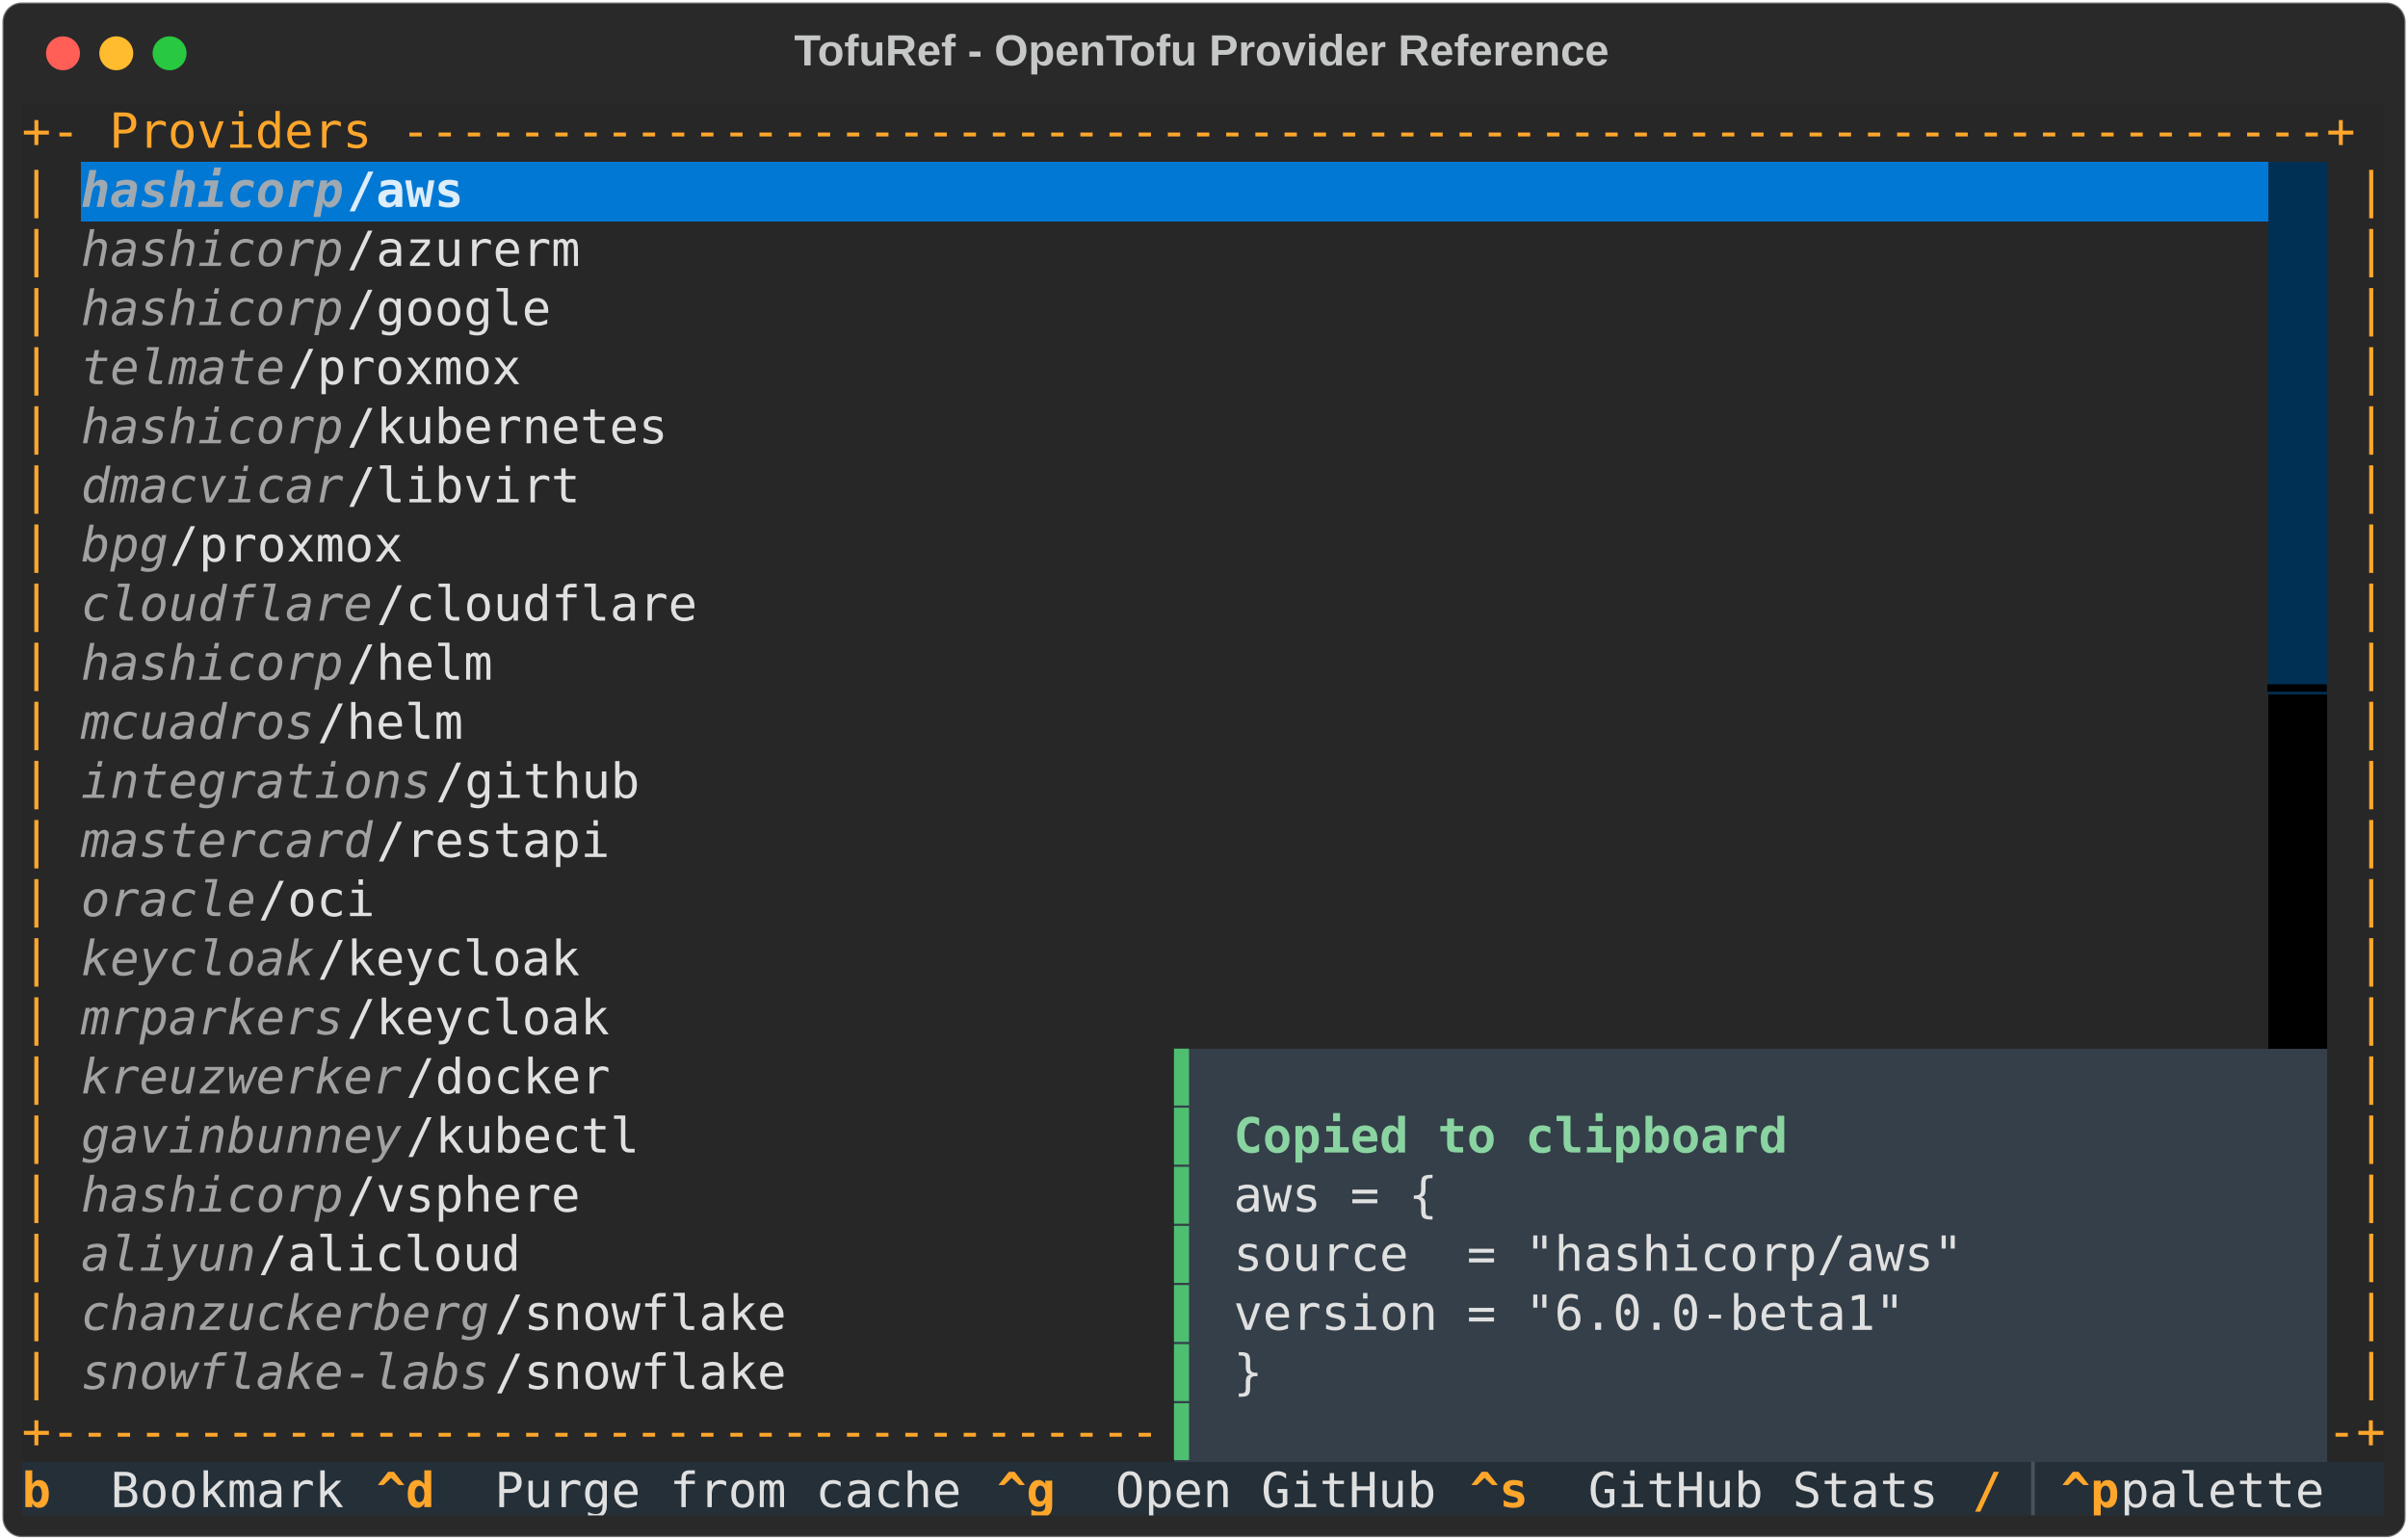
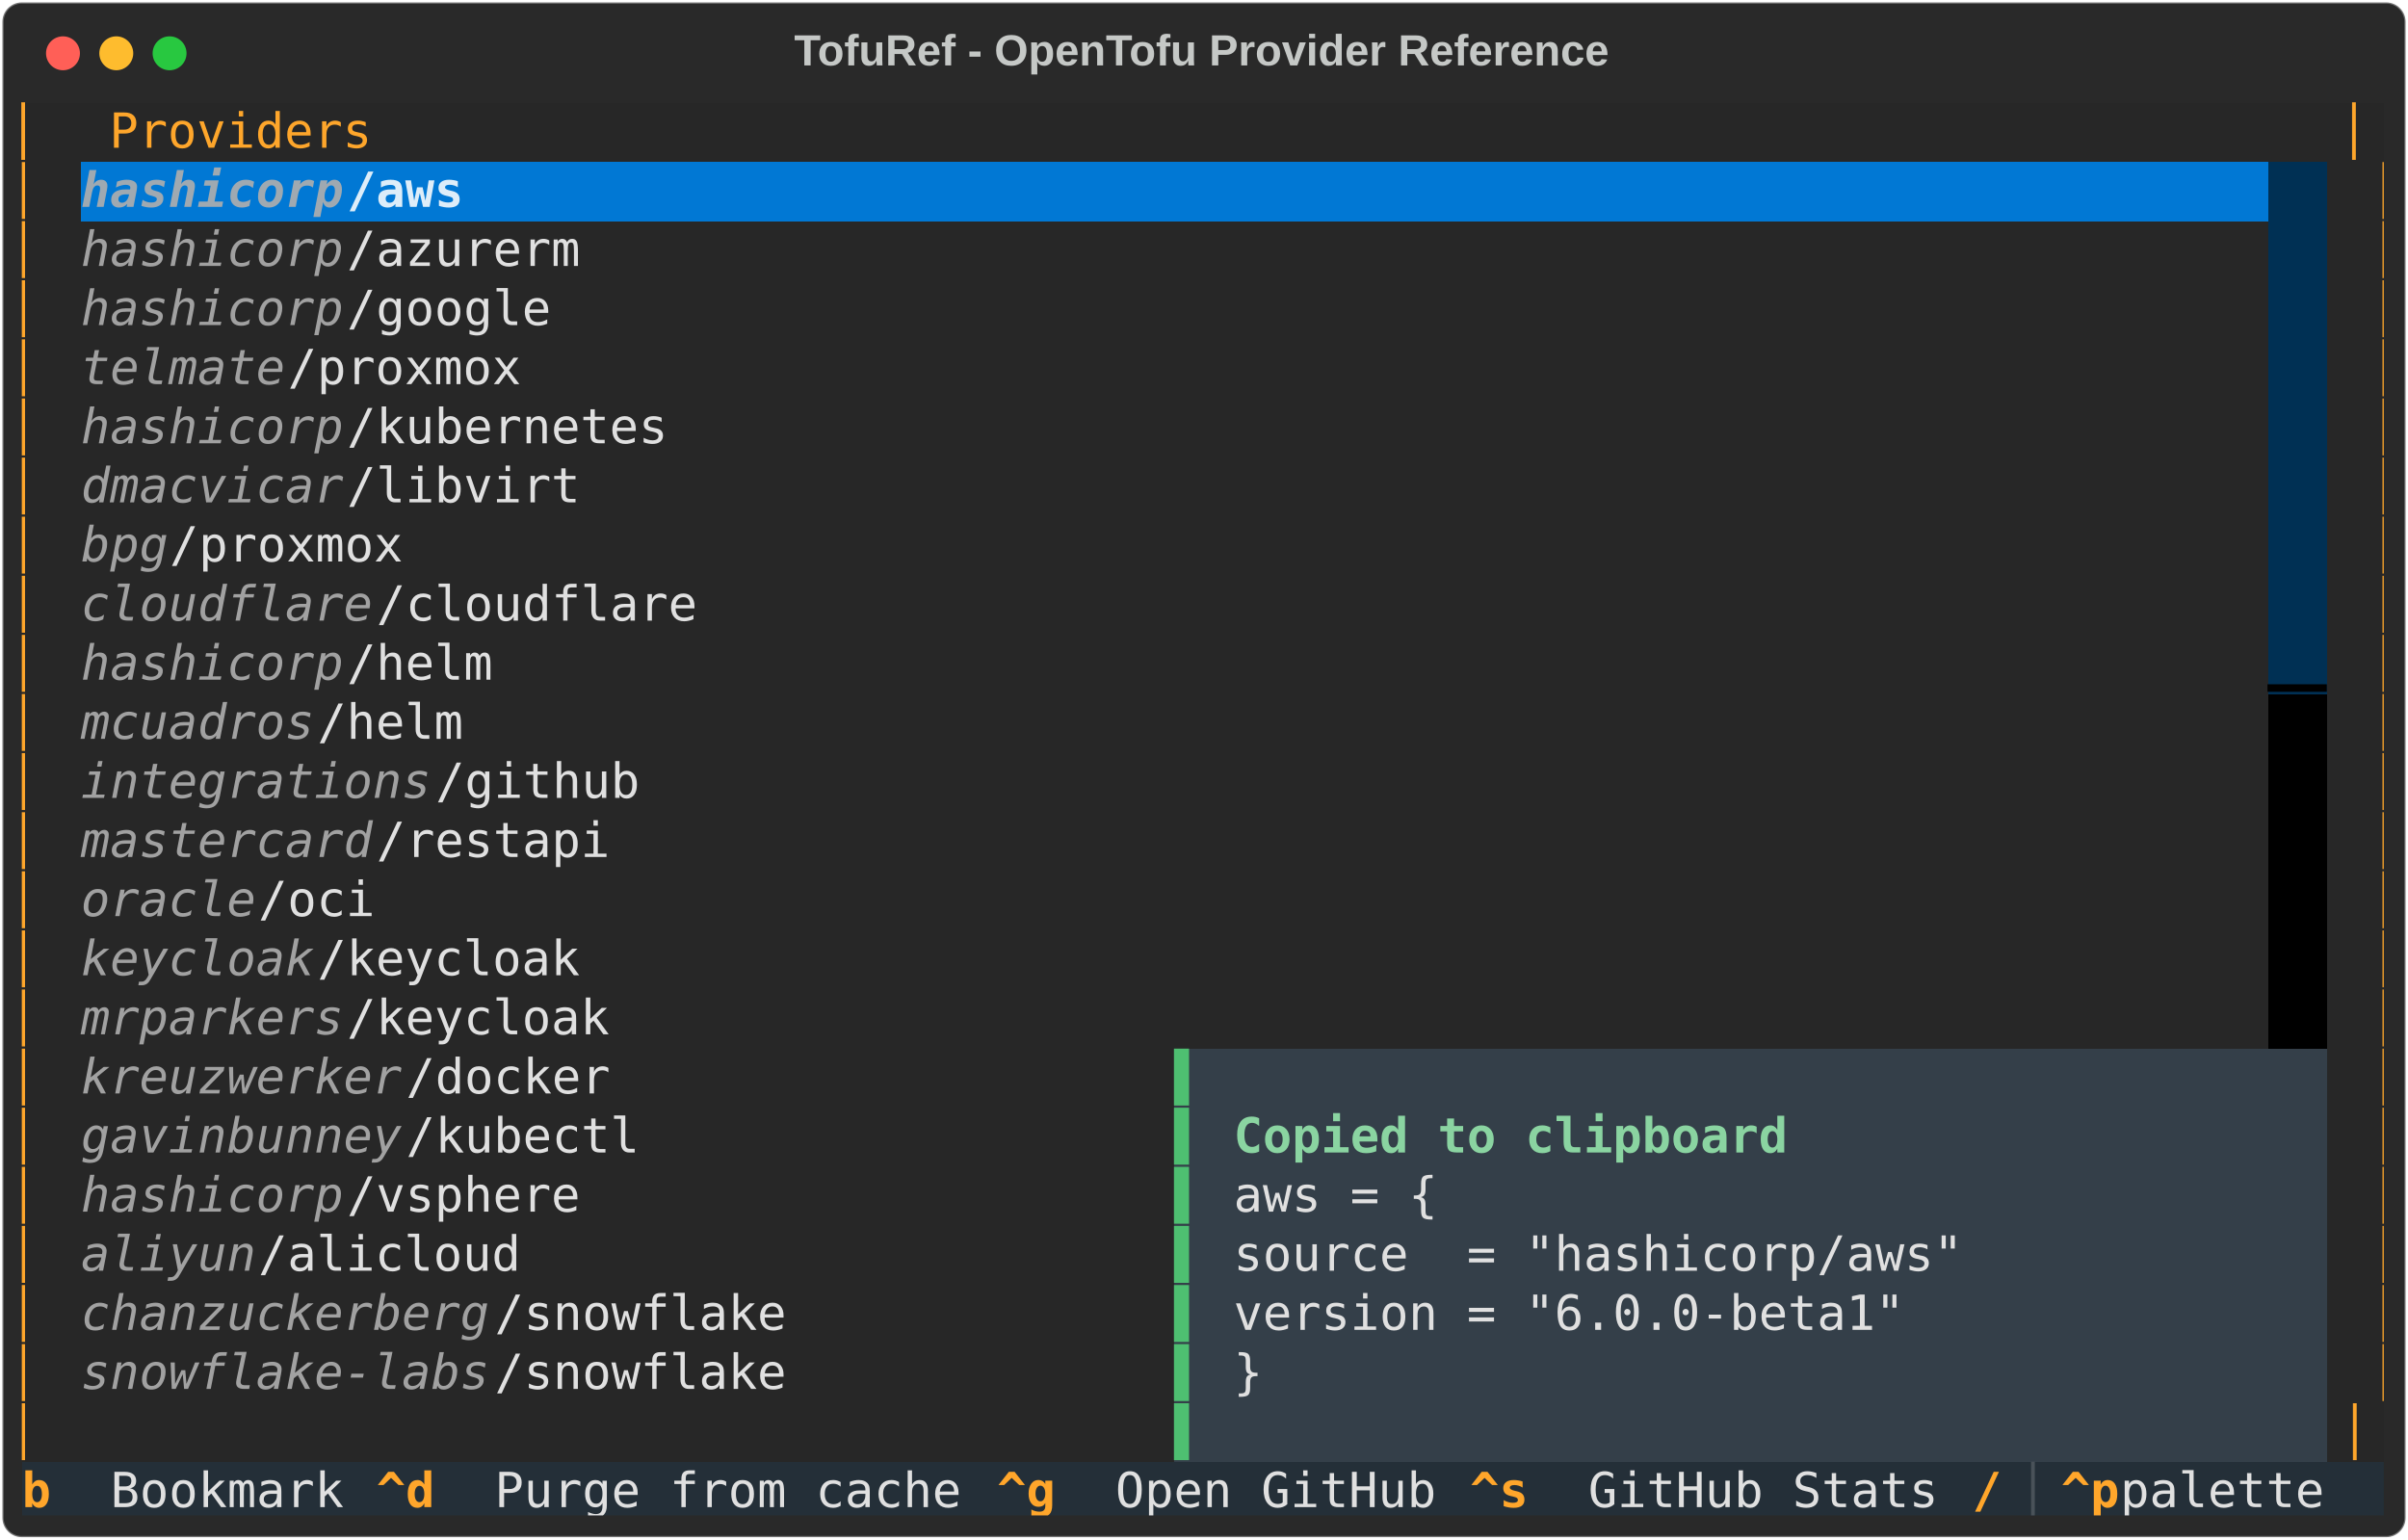
<svg xmlns="http://www.w3.org/2000/svg" class="rich-terminal" viewBox="0 0 994 635.6">
  <style>

    @font-face {
        font-family: "Fira Code";
        src: local("FiraCode-Regular"),
                url("https://cdnjs.cloudflare.com/ajax/libs/firacode/6.2.0/woff2/FiraCode-Regular.woff2") format("woff2"),
                url("https://cdnjs.cloudflare.com/ajax/libs/firacode/6.2.0/woff/FiraCode-Regular.woff") format("woff");
        font-style: normal;
        font-weight: 400;
    }
    @font-face {
        font-family: "Fira Code";
        src: local("FiraCode-Bold"),
                url("https://cdnjs.cloudflare.com/ajax/libs/firacode/6.2.0/woff2/FiraCode-Bold.woff2") format("woff2"),
                url("https://cdnjs.cloudflare.com/ajax/libs/firacode/6.2.0/woff/FiraCode-Bold.woff") format("woff");
        font-style: bold;
        font-weight: 700;
    }

    .terminal-matrix {
        font-family: Fira Code, monospace;
        font-size: 20px;
        line-height: 24.4px;
        font-variant-east-asian: full-width;
    }

    .terminal-title {
        font-size: 18px;
        font-weight: bold;
        font-family: arial;
    }

    .terminal-r1 { fill: #fea62b }
.terminal-r2 { fill: #c5c8c6 }
.terminal-r3 { fill: #9fa9b1;font-weight: bold;font-style: italic; }
.terminal-r4 { fill: #ddedf9;font-weight: bold }
.terminal-r5 { fill: #272727 }
.terminal-r6 { fill: #a1a1a1;font-style: italic; }
.terminal-r7 { fill: #e0e0e0 }
.terminal-r8 { fill: #000000 }
.terminal-r9 { fill: #4ebf71 }
.terminal-r10 { fill: #8ad4a1;font-weight: bold }
.terminal-r11 { fill: #ffa62b;font-weight: bold }
.terminal-r12 { fill: #495259 }
    </style>
  <defs>
    <clipPath id="terminal-clip-terminal">
      <rect x="0" y="0" width="975.0" height="584.6" />
    </clipPath>
    <clipPath id="terminal-line-0">
      <rect x="0" y="1.5" width="976" height="24.65" />
    </clipPath>
    <clipPath id="terminal-line-1">
      <rect x="0" y="25.9" width="976" height="24.65" />
    </clipPath>
    <clipPath id="terminal-line-2">
      <rect x="0" y="50.3" width="976" height="24.65" />
    </clipPath>
    <clipPath id="terminal-line-3">
      <rect x="0" y="74.7" width="976" height="24.65" />
    </clipPath>
    <clipPath id="terminal-line-4">
      <rect x="0" y="99.1" width="976" height="24.65" />
    </clipPath>
    <clipPath id="terminal-line-5">
      <rect x="0" y="123.5" width="976" height="24.65" />
    </clipPath>
    <clipPath id="terminal-line-6">
      <rect x="0" y="147.9" width="976" height="24.65" />
    </clipPath>
    <clipPath id="terminal-line-7">
      <rect x="0" y="172.3" width="976" height="24.65" />
    </clipPath>
    <clipPath id="terminal-line-8">
      <rect x="0" y="196.7" width="976" height="24.65" />
    </clipPath>
    <clipPath id="terminal-line-9">
      <rect x="0" y="221.1" width="976" height="24.65" />
    </clipPath>
    <clipPath id="terminal-line-10">
      <rect x="0" y="245.5" width="976" height="24.65" />
    </clipPath>
    <clipPath id="terminal-line-11">
      <rect x="0" y="269.9" width="976" height="24.65" />
    </clipPath>
    <clipPath id="terminal-line-12">
      <rect x="0" y="294.3" width="976" height="24.65" />
    </clipPath>
    <clipPath id="terminal-line-13">
      <rect x="0" y="318.7" width="976" height="24.65" />
    </clipPath>
    <clipPath id="terminal-line-14">
      <rect x="0" y="343.1" width="976" height="24.65" />
    </clipPath>
    <clipPath id="terminal-line-15">
      <rect x="0" y="367.5" width="976" height="24.65" />
    </clipPath>
    <clipPath id="terminal-line-16">
      <rect x="0" y="391.9" width="976" height="24.65" />
    </clipPath>
    <clipPath id="terminal-line-17">
      <rect x="0" y="416.3" width="976" height="24.65" />
    </clipPath>
    <clipPath id="terminal-line-18">
      <rect x="0" y="440.7" width="976" height="24.65" />
    </clipPath>
    <clipPath id="terminal-line-19">
      <rect x="0" y="465.1" width="976" height="24.65" />
    </clipPath>
    <clipPath id="terminal-line-20">
      <rect x="0" y="489.5" width="976" height="24.65" />
    </clipPath>
    <clipPath id="terminal-line-21">
      <rect x="0" y="513.9" width="976" height="24.65" />
    </clipPath>
    <clipPath id="terminal-line-22">
      <rect x="0" y="538.3" width="976" height="24.65" />
    </clipPath>
  </defs>
  <rect fill="#292929" stroke="rgba(255,255,255,0.35)" stroke-width="1" x="1" y="1" width="992" height="633.6" rx="8" />
  <text class="terminal-title" fill="#c5c8c6" text-anchor="middle" x="496" y="27">TofuRef - OpenTofu Provider Reference</text>
  <g transform="translate(26,22)">
    <circle cx="0" cy="0" r="7" fill="#ff5f57" />
    <circle cx="22" cy="0" r="7" fill="#febc2e" />
    <circle cx="44" cy="0" r="7" fill="#28c840" />
  </g>
  <g transform="translate(9, 41)" clip-path="url(#terminal-clip-terminal)">
    <rect fill="#272727" x="0" y="1.5" width="976" height="24.65" shape-rendering="crispEdges" />
    <rect fill="#272727" x="0" y="25.9" width="12.2" height="24.65" shape-rendering="crispEdges" />
    <rect fill="#272727" x="12.2" y="25.9" width="12.2" height="24.65" shape-rendering="crispEdges" />
    <rect fill="#0178d4" x="24.4" y="25.9" width="109.8" height="24.65" shape-rendering="crispEdges" />
    <rect fill="#0178d4" x="134.2" y="25.9" width="48.8" height="24.65" shape-rendering="crispEdges" />
    <rect fill="#0178d4" x="183" y="25.9" width="744.2" height="24.65" shape-rendering="crispEdges" />
    <rect fill="#003054" x="927.2" y="25.9" width="24.4" height="24.65" shape-rendering="crispEdges" />
    <rect fill="#272727" x="951.6" y="25.9" width="12.2" height="24.65" shape-rendering="crispEdges" />
    <rect fill="#272727" x="963.8" y="25.9" width="12.2" height="24.65" shape-rendering="crispEdges" />
    <rect fill="#272727" x="0" y="50.3" width="12.2" height="24.65" shape-rendering="crispEdges" />
    <rect fill="#272727" x="12.2" y="50.3" width="12.2" height="24.65" shape-rendering="crispEdges" />
    <rect fill="#272727" x="24.4" y="50.3" width="109.8" height="24.65" shape-rendering="crispEdges" />
    <rect fill="#272727" x="134.2" y="50.3" width="97.6" height="24.65" shape-rendering="crispEdges" />
    <rect fill="#272727" x="231.8" y="50.3" width="695.4" height="24.65" shape-rendering="crispEdges" />
    <rect fill="#003054" x="927.2" y="50.3" width="24.4" height="24.65" shape-rendering="crispEdges" />
    <rect fill="#272727" x="951.6" y="50.3" width="12.2" height="24.65" shape-rendering="crispEdges" />
    <rect fill="#272727" x="963.8" y="50.3" width="12.2" height="24.65" shape-rendering="crispEdges" />
    <rect fill="#272727" x="0" y="74.7" width="12.2" height="24.65" shape-rendering="crispEdges" />
    <rect fill="#272727" x="12.2" y="74.7" width="12.2" height="24.65" shape-rendering="crispEdges" />
    <rect fill="#272727" x="24.4" y="74.7" width="109.8" height="24.65" shape-rendering="crispEdges" />
    <rect fill="#272727" x="134.2" y="74.7" width="85.4" height="24.65" shape-rendering="crispEdges" />
    <rect fill="#272727" x="219.6" y="74.7" width="707.6" height="24.65" shape-rendering="crispEdges" />
    <rect fill="#003054" x="927.2" y="74.7" width="24.4" height="24.65" shape-rendering="crispEdges" />
    <rect fill="#272727" x="951.6" y="74.7" width="12.2" height="24.65" shape-rendering="crispEdges" />
    <rect fill="#272727" x="963.8" y="74.7" width="12.2" height="24.65" shape-rendering="crispEdges" />
    <rect fill="#272727" x="0" y="99.1" width="12.2" height="24.65" shape-rendering="crispEdges" />
    <rect fill="#272727" x="12.2" y="99.1" width="12.2" height="24.65" shape-rendering="crispEdges" />
    <rect fill="#272727" x="24.4" y="99.1" width="85.4" height="24.65" shape-rendering="crispEdges" />
    <rect fill="#272727" x="109.8" y="99.1" width="97.6" height="24.65" shape-rendering="crispEdges" />
    <rect fill="#272727" x="207.4" y="99.1" width="719.8" height="24.65" shape-rendering="crispEdges" />
    <rect fill="#003054" x="927.2" y="99.1" width="24.4" height="24.65" shape-rendering="crispEdges" />
    <rect fill="#272727" x="951.6" y="99.1" width="12.2" height="24.65" shape-rendering="crispEdges" />
    <rect fill="#272727" x="963.8" y="99.1" width="12.2" height="24.65" shape-rendering="crispEdges" />
    <rect fill="#272727" x="0" y="123.5" width="12.2" height="24.65" shape-rendering="crispEdges" />
    <rect fill="#272727" x="12.2" y="123.5" width="12.2" height="24.65" shape-rendering="crispEdges" />
    <rect fill="#272727" x="24.4" y="123.5" width="109.8" height="24.65" shape-rendering="crispEdges" />
    <rect fill="#272727" x="134.2" y="123.5" width="134.2" height="24.65" shape-rendering="crispEdges" />
    <rect fill="#272727" x="268.4" y="123.5" width="658.8" height="24.65" shape-rendering="crispEdges" />
    <rect fill="#003054" x="927.2" y="123.5" width="24.4" height="24.65" shape-rendering="crispEdges" />
    <rect fill="#272727" x="951.6" y="123.5" width="12.2" height="24.65" shape-rendering="crispEdges" />
    <rect fill="#272727" x="963.8" y="123.5" width="12.2" height="24.65" shape-rendering="crispEdges" />
    <rect fill="#272727" x="0" y="147.9" width="12.2" height="24.65" shape-rendering="crispEdges" />
    <rect fill="#272727" x="12.2" y="147.9" width="12.2" height="24.65" shape-rendering="crispEdges" />
    <rect fill="#272727" x="24.4" y="147.9" width="109.8" height="24.65" shape-rendering="crispEdges" />
    <rect fill="#272727" x="134.2" y="147.9" width="97.6" height="24.65" shape-rendering="crispEdges" />
    <rect fill="#272727" x="231.8" y="147.9" width="695.4" height="24.65" shape-rendering="crispEdges" />
    <rect fill="#003054" x="927.2" y="147.9" width="24.4" height="24.65" shape-rendering="crispEdges" />
    <rect fill="#272727" x="951.6" y="147.9" width="12.2" height="24.65" shape-rendering="crispEdges" />
    <rect fill="#272727" x="963.8" y="147.9" width="12.2" height="24.65" shape-rendering="crispEdges" />
    <rect fill="#272727" x="0" y="172.3" width="12.2" height="24.65" shape-rendering="crispEdges" />
    <rect fill="#272727" x="12.2" y="172.3" width="12.2" height="24.65" shape-rendering="crispEdges" />
    <rect fill="#272727" x="24.4" y="172.3" width="36.6" height="24.65" shape-rendering="crispEdges" />
    <rect fill="#272727" x="61" y="172.3" width="97.6" height="24.65" shape-rendering="crispEdges" />
    <rect fill="#272727" x="158.6" y="172.3" width="768.6" height="24.65" shape-rendering="crispEdges" />
    <rect fill="#003054" x="927.2" y="172.3" width="24.4" height="24.65" shape-rendering="crispEdges" />
    <rect fill="#272727" x="951.6" y="172.3" width="12.2" height="24.65" shape-rendering="crispEdges" />
    <rect fill="#272727" x="963.8" y="172.3" width="12.2" height="24.65" shape-rendering="crispEdges" />
    <rect fill="#272727" x="0" y="196.7" width="12.2" height="24.65" shape-rendering="crispEdges" />
    <rect fill="#272727" x="12.2" y="196.7" width="12.2" height="24.65" shape-rendering="crispEdges" />
    <rect fill="#272727" x="24.4" y="196.7" width="122" height="24.65" shape-rendering="crispEdges" />
    <rect fill="#272727" x="146.4" y="196.7" width="134.2" height="24.65" shape-rendering="crispEdges" />
    <rect fill="#272727" x="280.6" y="196.7" width="646.6" height="24.65" shape-rendering="crispEdges" />
    <rect fill="#003054" x="927.2" y="196.7" width="24.4" height="24.65" shape-rendering="crispEdges" />
    <rect fill="#272727" x="951.6" y="196.7" width="12.2" height="24.65" shape-rendering="crispEdges" />
    <rect fill="#272727" x="963.8" y="196.7" width="12.2" height="24.65" shape-rendering="crispEdges" />
    <rect fill="#272727" x="0" y="221.1" width="12.2" height="24.65" shape-rendering="crispEdges" />
    <rect fill="#272727" x="12.2" y="221.1" width="12.2" height="24.65" shape-rendering="crispEdges" />
    <rect fill="#272727" x="24.4" y="221.1" width="109.8" height="24.65" shape-rendering="crispEdges" />
    <rect fill="#272727" x="134.2" y="221.1" width="61" height="24.65" shape-rendering="crispEdges" />
    <rect fill="#272727" x="195.2" y="221.1" width="732" height="24.65" shape-rendering="crispEdges" />
    <rect fill="#003054" x="927.2" y="221.1" width="24.4" height="24.65" shape-rendering="crispEdges" />
    <rect fill="#272727" x="951.6" y="221.1" width="12.2" height="24.65" shape-rendering="crispEdges" />
    <rect fill="#272727" x="963.8" y="221.1" width="12.2" height="24.65" shape-rendering="crispEdges" />
    <rect fill="#272727" x="0" y="245.5" width="12.2" height="24.65" shape-rendering="crispEdges" />
    <rect fill="#272727" x="12.2" y="245.5" width="12.2" height="24.65" shape-rendering="crispEdges" />
    <rect fill="#272727" x="24.4" y="245.5" width="97.6" height="24.65" shape-rendering="crispEdges" />
    <rect fill="#272727" x="122" y="245.5" width="61" height="24.65" shape-rendering="crispEdges" />
    <rect fill="#272727" x="183" y="245.5" width="744.2" height="24.65" shape-rendering="crispEdges" />
    <rect fill="#000000" x="927.2" y="245.5" width="24.4" height="24.65" shape-rendering="crispEdges" />
    <rect fill="#272727" x="951.6" y="245.5" width="12.2" height="24.65" shape-rendering="crispEdges" />
    <rect fill="#272727" x="963.8" y="245.5" width="12.2" height="24.65" shape-rendering="crispEdges" />
    <rect fill="#272727" x="0" y="269.9" width="12.2" height="24.65" shape-rendering="crispEdges" />
    <rect fill="#272727" x="12.2" y="269.9" width="12.2" height="24.65" shape-rendering="crispEdges" />
    <rect fill="#272727" x="24.4" y="269.9" width="146.4" height="24.65" shape-rendering="crispEdges" />
    <rect fill="#272727" x="170.8" y="269.9" width="85.4" height="24.65" shape-rendering="crispEdges" />
    <rect fill="#272727" x="256.2" y="269.9" width="671" height="24.65" shape-rendering="crispEdges" />
    <rect fill="#000000" x="927.2" y="269.9" width="24.4" height="24.65" shape-rendering="crispEdges" />
    <rect fill="#272727" x="951.6" y="269.9" width="12.2" height="24.65" shape-rendering="crispEdges" />
    <rect fill="#272727" x="963.8" y="269.9" width="12.2" height="24.65" shape-rendering="crispEdges" />
    <rect fill="#272727" x="0" y="294.3" width="12.2" height="24.65" shape-rendering="crispEdges" />
    <rect fill="#272727" x="12.2" y="294.3" width="12.2" height="24.65" shape-rendering="crispEdges" />
    <rect fill="#272727" x="24.4" y="294.3" width="122" height="24.65" shape-rendering="crispEdges" />
    <rect fill="#272727" x="146.4" y="294.3" width="97.6" height="24.65" shape-rendering="crispEdges" />
    <rect fill="#272727" x="244" y="294.3" width="683.2" height="24.65" shape-rendering="crispEdges" />
    <rect fill="#000000" x="927.2" y="294.3" width="24.4" height="24.65" shape-rendering="crispEdges" />
    <rect fill="#272727" x="951.6" y="294.3" width="12.2" height="24.65" shape-rendering="crispEdges" />
    <rect fill="#272727" x="963.8" y="294.3" width="12.2" height="24.65" shape-rendering="crispEdges" />
    <rect fill="#272727" x="0" y="318.7" width="12.2" height="24.65" shape-rendering="crispEdges" />
    <rect fill="#272727" x="12.2" y="318.7" width="12.2" height="24.65" shape-rendering="crispEdges" />
    <rect fill="#272727" x="24.4" y="318.7" width="73.2" height="24.65" shape-rendering="crispEdges" />
    <rect fill="#272727" x="97.6" y="318.7" width="48.8" height="24.65" shape-rendering="crispEdges" />
    <rect fill="#272727" x="146.4" y="318.7" width="780.8" height="24.65" shape-rendering="crispEdges" />
    <rect fill="#000000" x="927.2" y="318.7" width="24.4" height="24.65" shape-rendering="crispEdges" />
    <rect fill="#272727" x="951.6" y="318.7" width="12.2" height="24.65" shape-rendering="crispEdges" />
    <rect fill="#272727" x="963.8" y="318.7" width="12.2" height="24.65" shape-rendering="crispEdges" />
    <rect fill="#272727" x="0" y="343.1" width="12.2" height="24.65" shape-rendering="crispEdges" />
    <rect fill="#272727" x="12.2" y="343.1" width="12.2" height="24.65" shape-rendering="crispEdges" />
    <rect fill="#272727" x="24.4" y="343.1" width="97.6" height="24.65" shape-rendering="crispEdges" />
    <rect fill="#272727" x="122" y="343.1" width="109.8" height="24.65" shape-rendering="crispEdges" />
    <rect fill="#272727" x="231.8" y="343.1" width="695.4" height="24.65" shape-rendering="crispEdges" />
    <rect fill="#000000" x="927.2" y="343.1" width="24.4" height="24.65" shape-rendering="crispEdges" />
    <rect fill="#272727" x="951.6" y="343.1" width="12.2" height="24.65" shape-rendering="crispEdges" />
    <rect fill="#272727" x="963.8" y="343.1" width="12.2" height="24.65" shape-rendering="crispEdges" />
    <rect fill="#272727" x="0" y="367.5" width="12.2" height="24.65" shape-rendering="crispEdges" />
    <rect fill="#272727" x="12.2" y="367.5" width="12.2" height="24.65" shape-rendering="crispEdges" />
    <rect fill="#272727" x="24.4" y="367.5" width="109.8" height="24.65" shape-rendering="crispEdges" />
    <rect fill="#272727" x="134.2" y="367.5" width="109.8" height="24.65" shape-rendering="crispEdges" />
    <rect fill="#272727" x="244" y="367.5" width="683.2" height="24.65" shape-rendering="crispEdges" />
    <rect fill="#000000" x="927.2" y="367.5" width="24.4" height="24.65" shape-rendering="crispEdges" />
    <rect fill="#272727" x="951.6" y="367.5" width="12.2" height="24.65" shape-rendering="crispEdges" />
    <rect fill="#272727" x="963.8" y="367.5" width="12.2" height="24.65" shape-rendering="crispEdges" />
    <rect fill="#272727" x="0" y="391.9" width="12.2" height="24.65" shape-rendering="crispEdges" />
    <rect fill="#272727" x="12.2" y="391.9" width="12.2" height="24.65" shape-rendering="crispEdges" />
    <rect fill="#272727" x="24.4" y="391.9" width="134.2" height="24.65" shape-rendering="crispEdges" />
    <rect fill="#272727" x="158.6" y="391.9" width="85.4" height="24.65" shape-rendering="crispEdges" />
    <rect fill="#272727" x="244" y="391.9" width="231.8" height="24.65" shape-rendering="crispEdges" />
    <rect fill="#343f49" x="475.8" y="391.9" width="12.2" height="24.65" shape-rendering="crispEdges" />
    <rect fill="#343f49" x="488" y="391.9" width="463.6" height="24.65" shape-rendering="crispEdges" />
    <rect fill="#272727" x="951.6" y="391.9" width="12.2" height="24.65" shape-rendering="crispEdges" />
    <rect fill="#272727" x="963.8" y="391.9" width="12.2" height="24.65" shape-rendering="crispEdges" />
    <rect fill="#272727" x="0" y="416.3" width="12.2" height="24.65" shape-rendering="crispEdges" />
    <rect fill="#272727" x="12.2" y="416.3" width="12.2" height="24.65" shape-rendering="crispEdges" />
    <rect fill="#272727" x="24.4" y="416.3" width="134.2" height="24.65" shape-rendering="crispEdges" />
    <rect fill="#272727" x="158.6" y="416.3" width="97.6" height="24.65" shape-rendering="crispEdges" />
    <rect fill="#272727" x="256.2" y="416.3" width="219.6" height="24.65" shape-rendering="crispEdges" />
    <rect fill="#343f49" x="475.8" y="416.3" width="12.2" height="24.65" shape-rendering="crispEdges" />
    <rect fill="#343f49" x="488" y="416.3" width="12.2" height="24.65" shape-rendering="crispEdges" />
    <rect fill="#343f49" x="500.2" y="416.3" width="231.8" height="24.65" shape-rendering="crispEdges" />
    <rect fill="#343f49" x="732" y="416.3" width="219.6" height="24.65" shape-rendering="crispEdges" />
    <rect fill="#272727" x="951.6" y="416.3" width="12.2" height="24.65" shape-rendering="crispEdges" />
    <rect fill="#272727" x="963.8" y="416.3" width="12.2" height="24.65" shape-rendering="crispEdges" />
    <rect fill="#272727" x="0" y="440.7" width="12.2" height="24.65" shape-rendering="crispEdges" />
    <rect fill="#272727" x="12.2" y="440.7" width="12.2" height="24.65" shape-rendering="crispEdges" />
    <rect fill="#272727" x="24.4" y="440.7" width="109.8" height="24.65" shape-rendering="crispEdges" />
    <rect fill="#272727" x="134.2" y="440.7" width="97.6" height="24.65" shape-rendering="crispEdges" />
    <rect fill="#272727" x="231.8" y="440.7" width="244" height="24.65" shape-rendering="crispEdges" />
    <rect fill="#343f49" x="475.8" y="440.7" width="12.2" height="24.65" shape-rendering="crispEdges" />
    <rect fill="#343f49" x="488" y="440.7" width="12.2" height="24.65" shape-rendering="crispEdges" />
    <rect fill="#343f49" x="500.2" y="440.7" width="134.2" height="24.65" shape-rendering="crispEdges" />
    <rect fill="#343f49" x="634.4" y="440.7" width="317.2" height="24.65" shape-rendering="crispEdges" />
    <rect fill="#272727" x="951.6" y="440.7" width="12.2" height="24.65" shape-rendering="crispEdges" />
    <rect fill="#272727" x="963.8" y="440.7" width="12.2" height="24.65" shape-rendering="crispEdges" />
    <rect fill="#272727" x="0" y="465.1" width="12.2" height="24.65" shape-rendering="crispEdges" />
    <rect fill="#272727" x="12.2" y="465.1" width="12.2" height="24.65" shape-rendering="crispEdges" />
    <rect fill="#272727" x="24.4" y="465.1" width="73.2" height="24.65" shape-rendering="crispEdges" />
    <rect fill="#272727" x="97.6" y="465.1" width="109.8" height="24.65" shape-rendering="crispEdges" />
    <rect fill="#272727" x="207.4" y="465.1" width="268.4" height="24.65" shape-rendering="crispEdges" />
    <rect fill="#343f49" x="475.8" y="465.1" width="12.2" height="24.65" shape-rendering="crispEdges" />
    <rect fill="#343f49" x="488" y="465.1" width="12.2" height="24.65" shape-rendering="crispEdges" />
    <rect fill="#343f49" x="500.2" y="465.1" width="378.2" height="24.65" shape-rendering="crispEdges" />
    <rect fill="#343f49" x="878.4" y="465.1" width="73.2" height="24.65" shape-rendering="crispEdges" />
    <rect fill="#272727" x="951.6" y="465.1" width="12.2" height="24.65" shape-rendering="crispEdges" />
    <rect fill="#272727" x="963.8" y="465.1" width="12.2" height="24.65" shape-rendering="crispEdges" />
    <rect fill="#272727" x="0" y="489.5" width="12.2" height="24.65" shape-rendering="crispEdges" />
    <rect fill="#272727" x="12.2" y="489.5" width="12.2" height="24.65" shape-rendering="crispEdges" />
    <rect fill="#272727" x="24.4" y="489.5" width="170.8" height="24.65" shape-rendering="crispEdges" />
    <rect fill="#272727" x="195.2" y="489.5" width="122" height="24.65" shape-rendering="crispEdges" />
    <rect fill="#272727" x="317.2" y="489.5" width="158.6" height="24.65" shape-rendering="crispEdges" />
    <rect fill="#343f49" x="475.8" y="489.5" width="12.2" height="24.65" shape-rendering="crispEdges" />
    <rect fill="#343f49" x="488" y="489.5" width="12.2" height="24.65" shape-rendering="crispEdges" />
    <rect fill="#343f49" x="500.2" y="489.5" width="353.8" height="24.65" shape-rendering="crispEdges" />
    <rect fill="#343f49" x="854" y="489.5" width="97.6" height="24.65" shape-rendering="crispEdges" />
    <rect fill="#272727" x="951.6" y="489.5" width="12.2" height="24.65" shape-rendering="crispEdges" />
    <rect fill="#272727" x="963.8" y="489.5" width="12.2" height="24.65" shape-rendering="crispEdges" />
    <rect fill="#272727" x="0" y="513.9" width="12.2" height="24.65" shape-rendering="crispEdges" />
    <rect fill="#272727" x="12.2" y="513.9" width="12.2" height="24.65" shape-rendering="crispEdges" />
    <rect fill="#272727" x="24.4" y="513.9" width="170.8" height="24.65" shape-rendering="crispEdges" />
    <rect fill="#272727" x="195.2" y="513.9" width="122" height="24.65" shape-rendering="crispEdges" />
    <rect fill="#272727" x="317.2" y="513.9" width="158.6" height="24.65" shape-rendering="crispEdges" />
    <rect fill="#343f49" x="475.8" y="513.9" width="12.2" height="24.65" shape-rendering="crispEdges" />
    <rect fill="#343f49" x="488" y="513.9" width="12.2" height="24.65" shape-rendering="crispEdges" />
    <rect fill="#343f49" x="500.2" y="513.9" width="61" height="24.65" shape-rendering="crispEdges" />
    <rect fill="#343f49" x="561.2" y="513.9" width="390.4" height="24.65" shape-rendering="crispEdges" />
    <rect fill="#272727" x="951.6" y="513.9" width="12.2" height="24.65" shape-rendering="crispEdges" />
    <rect fill="#272727" x="963.8" y="513.9" width="12.2" height="24.65" shape-rendering="crispEdges" />
    <rect fill="#272727" x="0" y="538.3" width="475.8" height="24.65" shape-rendering="crispEdges" />
    <rect fill="#343f49" x="475.8" y="538.3" width="12.2" height="24.65" shape-rendering="crispEdges" />
    <rect fill="#343f49" x="488" y="538.3" width="463.6" height="24.65" shape-rendering="crispEdges" />
    <rect fill="#272727" x="951.6" y="538.3" width="24.4" height="24.65" shape-rendering="crispEdges" />
    <rect fill="#242f38" x="0" y="562.7" width="36.6" height="24.65" shape-rendering="crispEdges" />
    <rect fill="#242f38" x="36.6" y="562.7" width="109.8" height="24.65" shape-rendering="crispEdges" />
    <rect fill="#242f38" x="146.4" y="562.7" width="48.8" height="24.65" shape-rendering="crispEdges" />
    <rect fill="#242f38" x="195.2" y="562.7" width="207.4" height="24.65" shape-rendering="crispEdges" />
    <rect fill="#242f38" x="402.6" y="562.7" width="48.8" height="24.65" shape-rendering="crispEdges" />
    <rect fill="#242f38" x="451.4" y="562.7" width="146.4" height="24.65" shape-rendering="crispEdges" />
    <rect fill="#242f38" x="597.8" y="562.7" width="48.8" height="24.65" shape-rendering="crispEdges" />
    <rect fill="#242f38" x="646.6" y="562.7" width="158.6" height="24.65" shape-rendering="crispEdges" />
    <rect fill="#242f38" x="805.2" y="562.7" width="24.4" height="24.65" shape-rendering="crispEdges" />
    <rect fill="#242f38" x="829.6" y="562.7" width="12.2" height="24.65" shape-rendering="crispEdges" />
    <rect fill="#242f38" x="841.8" y="562.7" width="24.4" height="24.65" shape-rendering="crispEdges" />
    <rect fill="#242f38" x="866.2" y="562.7" width="97.6" height="24.65" shape-rendering="crispEdges" />
    <rect fill="#242f38" x="963.8" y="562.7" width="12.2" height="24.65" shape-rendering="crispEdges" />
    <g class="terminal-matrix">
-       <text class="terminal-r1" x="0" y="20" textLength="976" clip-path="url(#terminal-line-0)">+- Providers ------------------------------------------------------------------+</text>
+       <text class="terminal-r1" x="0" y="20" textLength="976" clip-path="url(#terminal-line-0)">▏  Providers                                                                   ▕</text>
      <text class="terminal-r2" x="976" y="20" textLength="12.2" clip-path="url(#terminal-line-0)">
</text>
-       <text class="terminal-r1" x="0" y="44.4" textLength="12.2" clip-path="url(#terminal-line-1)">|</text>
+       <text class="terminal-r1" x="0" y="44.4" textLength="12.2" clip-path="url(#terminal-line-1)">▏</text>
      <text class="terminal-r3" x="24.4" y="44.4" textLength="109.8" clip-path="url(#terminal-line-1)">hashicorp</text>
      <text class="terminal-r4" x="134.2" y="44.4" textLength="48.8" clip-path="url(#terminal-line-1)">/aws</text>
-       <text class="terminal-r1" x="963.8" y="44.4" textLength="12.2" clip-path="url(#terminal-line-1)">|</text>
+       <text class="terminal-r1" x="963.8" y="44.4" textLength="12.2" clip-path="url(#terminal-line-1)">▕</text>
      <text class="terminal-r2" x="976" y="44.4" textLength="12.2" clip-path="url(#terminal-line-1)">
</text>
-       <text class="terminal-r1" x="0" y="68.8" textLength="12.2" clip-path="url(#terminal-line-2)">|</text>
+       <text class="terminal-r1" x="0" y="68.8" textLength="12.2" clip-path="url(#terminal-line-2)">▏</text>
      <text class="terminal-r6" x="24.4" y="68.8" textLength="109.8" clip-path="url(#terminal-line-2)">hashicorp</text>
      <text class="terminal-r7" x="134.2" y="68.8" textLength="97.6" clip-path="url(#terminal-line-2)">/azurerm</text>
-       <text class="terminal-r1" x="963.8" y="68.8" textLength="12.2" clip-path="url(#terminal-line-2)">|</text>
+       <text class="terminal-r1" x="963.8" y="68.8" textLength="12.2" clip-path="url(#terminal-line-2)">▕</text>
      <text class="terminal-r2" x="976" y="68.8" textLength="12.2" clip-path="url(#terminal-line-2)">
</text>
-       <text class="terminal-r1" x="0" y="93.2" textLength="12.2" clip-path="url(#terminal-line-3)">|</text>
+       <text class="terminal-r1" x="0" y="93.2" textLength="12.2" clip-path="url(#terminal-line-3)">▏</text>
      <text class="terminal-r6" x="24.4" y="93.2" textLength="109.8" clip-path="url(#terminal-line-3)">hashicorp</text>
      <text class="terminal-r7" x="134.2" y="93.2" textLength="85.4" clip-path="url(#terminal-line-3)">/google</text>
-       <text class="terminal-r1" x="963.8" y="93.2" textLength="12.2" clip-path="url(#terminal-line-3)">|</text>
+       <text class="terminal-r1" x="963.8" y="93.2" textLength="12.2" clip-path="url(#terminal-line-3)">▕</text>
      <text class="terminal-r2" x="976" y="93.2" textLength="12.2" clip-path="url(#terminal-line-3)">
</text>
-       <text class="terminal-r1" x="0" y="117.6" textLength="12.2" clip-path="url(#terminal-line-4)">|</text>
+       <text class="terminal-r1" x="0" y="117.6" textLength="12.2" clip-path="url(#terminal-line-4)">▏</text>
      <text class="terminal-r6" x="24.4" y="117.6" textLength="85.4" clip-path="url(#terminal-line-4)">telmate</text>
      <text class="terminal-r7" x="109.8" y="117.6" textLength="97.6" clip-path="url(#terminal-line-4)">/proxmox</text>
-       <text class="terminal-r1" x="963.8" y="117.6" textLength="12.2" clip-path="url(#terminal-line-4)">|</text>
+       <text class="terminal-r1" x="963.8" y="117.6" textLength="12.2" clip-path="url(#terminal-line-4)">▕</text>
      <text class="terminal-r2" x="976" y="117.6" textLength="12.2" clip-path="url(#terminal-line-4)">
</text>
-       <text class="terminal-r1" x="0" y="142" textLength="12.2" clip-path="url(#terminal-line-5)">|</text>
+       <text class="terminal-r1" x="0" y="142" textLength="12.2" clip-path="url(#terminal-line-5)">▏</text>
      <text class="terminal-r6" x="24.4" y="142" textLength="109.8" clip-path="url(#terminal-line-5)">hashicorp</text>
      <text class="terminal-r7" x="134.2" y="142" textLength="134.2" clip-path="url(#terminal-line-5)">/kubernetes</text>
-       <text class="terminal-r1" x="963.8" y="142" textLength="12.2" clip-path="url(#terminal-line-5)">|</text>
+       <text class="terminal-r1" x="963.8" y="142" textLength="12.2" clip-path="url(#terminal-line-5)">▕</text>
      <text class="terminal-r2" x="976" y="142" textLength="12.2" clip-path="url(#terminal-line-5)">
</text>
-       <text class="terminal-r1" x="0" y="166.4" textLength="12.2" clip-path="url(#terminal-line-6)">|</text>
+       <text class="terminal-r1" x="0" y="166.4" textLength="12.2" clip-path="url(#terminal-line-6)">▏</text>
      <text class="terminal-r6" x="24.4" y="166.4" textLength="109.8" clip-path="url(#terminal-line-6)">dmacvicar</text>
      <text class="terminal-r7" x="134.2" y="166.4" textLength="97.6" clip-path="url(#terminal-line-6)">/libvirt</text>
-       <text class="terminal-r1" x="963.8" y="166.4" textLength="12.2" clip-path="url(#terminal-line-6)">|</text>
+       <text class="terminal-r1" x="963.8" y="166.4" textLength="12.2" clip-path="url(#terminal-line-6)">▕</text>
      <text class="terminal-r2" x="976" y="166.4" textLength="12.2" clip-path="url(#terminal-line-6)">
</text>
-       <text class="terminal-r1" x="0" y="190.8" textLength="12.2" clip-path="url(#terminal-line-7)">|</text>
+       <text class="terminal-r1" x="0" y="190.8" textLength="12.2" clip-path="url(#terminal-line-7)">▏</text>
      <text class="terminal-r6" x="24.4" y="190.8" textLength="36.6" clip-path="url(#terminal-line-7)">bpg</text>
      <text class="terminal-r7" x="61" y="190.8" textLength="97.6" clip-path="url(#terminal-line-7)">/proxmox</text>
-       <text class="terminal-r1" x="963.8" y="190.8" textLength="12.2" clip-path="url(#terminal-line-7)">|</text>
+       <text class="terminal-r1" x="963.8" y="190.8" textLength="12.2" clip-path="url(#terminal-line-7)">▕</text>
      <text class="terminal-r2" x="976" y="190.8" textLength="12.2" clip-path="url(#terminal-line-7)">
</text>
-       <text class="terminal-r1" x="0" y="215.2" textLength="12.2" clip-path="url(#terminal-line-8)">|</text>
+       <text class="terminal-r1" x="0" y="215.2" textLength="12.2" clip-path="url(#terminal-line-8)">▏</text>
      <text class="terminal-r6" x="24.4" y="215.2" textLength="122" clip-path="url(#terminal-line-8)">cloudflare</text>
      <text class="terminal-r7" x="146.4" y="215.2" textLength="134.2" clip-path="url(#terminal-line-8)">/cloudflare</text>
-       <text class="terminal-r1" x="963.8" y="215.2" textLength="12.2" clip-path="url(#terminal-line-8)">|</text>
+       <text class="terminal-r1" x="963.8" y="215.2" textLength="12.2" clip-path="url(#terminal-line-8)">▕</text>
      <text class="terminal-r2" x="976" y="215.2" textLength="12.2" clip-path="url(#terminal-line-8)">
</text>
-       <text class="terminal-r1" x="0" y="239.6" textLength="12.2" clip-path="url(#terminal-line-9)">|</text>
+       <text class="terminal-r1" x="0" y="239.6" textLength="12.2" clip-path="url(#terminal-line-9)">▏</text>
      <text class="terminal-r6" x="24.4" y="239.6" textLength="109.8" clip-path="url(#terminal-line-9)">hashicorp</text>
      <text class="terminal-r7" x="134.2" y="239.6" textLength="61" clip-path="url(#terminal-line-9)">/helm</text>
      <text class="terminal-r8" x="927.2" y="239.6" textLength="24.4" clip-path="url(#terminal-line-9)">▁▁</text>
-       <text class="terminal-r1" x="963.8" y="239.6" textLength="12.2" clip-path="url(#terminal-line-9)">|</text>
+       <text class="terminal-r1" x="963.8" y="239.6" textLength="12.2" clip-path="url(#terminal-line-9)">▕</text>
      <text class="terminal-r2" x="976" y="239.6" textLength="12.2" clip-path="url(#terminal-line-9)">
</text>
-       <text class="terminal-r1" x="0" y="264" textLength="12.2" clip-path="url(#terminal-line-10)">|</text>
+       <text class="terminal-r1" x="0" y="264" textLength="12.2" clip-path="url(#terminal-line-10)">▏</text>
      <text class="terminal-r6" x="24.4" y="264" textLength="97.6" clip-path="url(#terminal-line-10)">mcuadros</text>
      <text class="terminal-r7" x="122" y="264" textLength="61" clip-path="url(#terminal-line-10)">/helm</text>
-       <text class="terminal-r1" x="963.8" y="264" textLength="12.2" clip-path="url(#terminal-line-10)">|</text>
+       <text class="terminal-r1" x="963.8" y="264" textLength="12.2" clip-path="url(#terminal-line-10)">▕</text>
      <text class="terminal-r2" x="976" y="264" textLength="12.2" clip-path="url(#terminal-line-10)">
</text>
-       <text class="terminal-r1" x="0" y="288.4" textLength="12.2" clip-path="url(#terminal-line-11)">|</text>
+       <text class="terminal-r1" x="0" y="288.4" textLength="12.2" clip-path="url(#terminal-line-11)">▏</text>
      <text class="terminal-r6" x="24.4" y="288.4" textLength="146.4" clip-path="url(#terminal-line-11)">integrations</text>
      <text class="terminal-r7" x="170.8" y="288.4" textLength="85.4" clip-path="url(#terminal-line-11)">/github</text>
-       <text class="terminal-r1" x="963.8" y="288.4" textLength="12.2" clip-path="url(#terminal-line-11)">|</text>
+       <text class="terminal-r1" x="963.8" y="288.4" textLength="12.2" clip-path="url(#terminal-line-11)">▕</text>
      <text class="terminal-r2" x="976" y="288.4" textLength="12.2" clip-path="url(#terminal-line-11)">
</text>
-       <text class="terminal-r1" x="0" y="312.8" textLength="12.2" clip-path="url(#terminal-line-12)">|</text>
+       <text class="terminal-r1" x="0" y="312.8" textLength="12.2" clip-path="url(#terminal-line-12)">▏</text>
      <text class="terminal-r6" x="24.4" y="312.8" textLength="122" clip-path="url(#terminal-line-12)">mastercard</text>
      <text class="terminal-r7" x="146.4" y="312.8" textLength="97.6" clip-path="url(#terminal-line-12)">/restapi</text>
-       <text class="terminal-r1" x="963.8" y="312.8" textLength="12.2" clip-path="url(#terminal-line-12)">|</text>
+       <text class="terminal-r1" x="963.8" y="312.8" textLength="12.2" clip-path="url(#terminal-line-12)">▕</text>
      <text class="terminal-r2" x="976" y="312.8" textLength="12.2" clip-path="url(#terminal-line-12)">
</text>
-       <text class="terminal-r1" x="0" y="337.2" textLength="12.2" clip-path="url(#terminal-line-13)">|</text>
+       <text class="terminal-r1" x="0" y="337.2" textLength="12.2" clip-path="url(#terminal-line-13)">▏</text>
      <text class="terminal-r6" x="24.4" y="337.2" textLength="73.2" clip-path="url(#terminal-line-13)">oracle</text>
      <text class="terminal-r7" x="97.6" y="337.2" textLength="48.8" clip-path="url(#terminal-line-13)">/oci</text>
-       <text class="terminal-r1" x="963.8" y="337.2" textLength="12.2" clip-path="url(#terminal-line-13)">|</text>
+       <text class="terminal-r1" x="963.8" y="337.2" textLength="12.2" clip-path="url(#terminal-line-13)">▕</text>
      <text class="terminal-r2" x="976" y="337.2" textLength="12.2" clip-path="url(#terminal-line-13)">
</text>
-       <text class="terminal-r1" x="0" y="361.6" textLength="12.2" clip-path="url(#terminal-line-14)">|</text>
+       <text class="terminal-r1" x="0" y="361.6" textLength="12.2" clip-path="url(#terminal-line-14)">▏</text>
      <text class="terminal-r6" x="24.4" y="361.6" textLength="97.6" clip-path="url(#terminal-line-14)">keycloak</text>
      <text class="terminal-r7" x="122" y="361.6" textLength="109.8" clip-path="url(#terminal-line-14)">/keycloak</text>
-       <text class="terminal-r1" x="963.8" y="361.6" textLength="12.2" clip-path="url(#terminal-line-14)">|</text>
+       <text class="terminal-r1" x="963.8" y="361.6" textLength="12.2" clip-path="url(#terminal-line-14)">▕</text>
      <text class="terminal-r2" x="976" y="361.6" textLength="12.2" clip-path="url(#terminal-line-14)">
</text>
-       <text class="terminal-r1" x="0" y="386" textLength="12.2" clip-path="url(#terminal-line-15)">|</text>
+       <text class="terminal-r1" x="0" y="386" textLength="12.2" clip-path="url(#terminal-line-15)">▏</text>
      <text class="terminal-r6" x="24.4" y="386" textLength="109.8" clip-path="url(#terminal-line-15)">mrparkers</text>
      <text class="terminal-r7" x="134.2" y="386" textLength="109.8" clip-path="url(#terminal-line-15)">/keycloak</text>
-       <text class="terminal-r1" x="963.8" y="386" textLength="12.2" clip-path="url(#terminal-line-15)">|</text>
+       <text class="terminal-r1" x="963.8" y="386" textLength="12.2" clip-path="url(#terminal-line-15)">▕</text>
      <text class="terminal-r2" x="976" y="386" textLength="12.2" clip-path="url(#terminal-line-15)">
</text>
-       <text class="terminal-r1" x="0" y="410.4" textLength="12.2" clip-path="url(#terminal-line-16)">|</text>
+       <text class="terminal-r1" x="0" y="410.4" textLength="12.2" clip-path="url(#terminal-line-16)">▏</text>
      <text class="terminal-r6" x="24.4" y="410.4" textLength="134.2" clip-path="url(#terminal-line-16)">kreuzwerker</text>
      <text class="terminal-r7" x="158.6" y="410.4" textLength="85.4" clip-path="url(#terminal-line-16)">/docker</text>
      <text class="terminal-r9" x="475.8" y="410.4" textLength="12.2" clip-path="url(#terminal-line-16)">▌</text>
-       <text class="terminal-r1" x="963.8" y="410.4" textLength="12.2" clip-path="url(#terminal-line-16)">|</text>
+       <text class="terminal-r1" x="963.8" y="410.4" textLength="12.2" clip-path="url(#terminal-line-16)">▕</text>
      <text class="terminal-r2" x="976" y="410.4" textLength="12.2" clip-path="url(#terminal-line-16)">
</text>
-       <text class="terminal-r1" x="0" y="434.8" textLength="12.2" clip-path="url(#terminal-line-17)">|</text>
+       <text class="terminal-r1" x="0" y="434.8" textLength="12.2" clip-path="url(#terminal-line-17)">▏</text>
      <text class="terminal-r6" x="24.4" y="434.8" textLength="134.2" clip-path="url(#terminal-line-17)">gavinbunney</text>
      <text class="terminal-r7" x="158.6" y="434.8" textLength="97.6" clip-path="url(#terminal-line-17)">/kubectl</text>
      <text class="terminal-r9" x="475.8" y="434.8" textLength="12.2" clip-path="url(#terminal-line-17)">▌</text>
      <text class="terminal-r10" x="500.2" y="434.8" textLength="231.8" clip-path="url(#terminal-line-17)">Copied to clipboard</text>
-       <text class="terminal-r1" x="963.8" y="434.8" textLength="12.2" clip-path="url(#terminal-line-17)">|</text>
+       <text class="terminal-r1" x="963.8" y="434.8" textLength="12.2" clip-path="url(#terminal-line-17)">▕</text>
      <text class="terminal-r2" x="976" y="434.8" textLength="12.2" clip-path="url(#terminal-line-17)">
</text>
-       <text class="terminal-r1" x="0" y="459.2" textLength="12.2" clip-path="url(#terminal-line-18)">|</text>
+       <text class="terminal-r1" x="0" y="459.2" textLength="12.2" clip-path="url(#terminal-line-18)">▏</text>
      <text class="terminal-r6" x="24.4" y="459.2" textLength="109.8" clip-path="url(#terminal-line-18)">hashicorp</text>
      <text class="terminal-r7" x="134.2" y="459.2" textLength="97.6" clip-path="url(#terminal-line-18)">/vsphere</text>
      <text class="terminal-r9" x="475.8" y="459.2" textLength="12.2" clip-path="url(#terminal-line-18)">▌</text>
      <text class="terminal-r7" x="500.2" y="459.2" textLength="134.2" clip-path="url(#terminal-line-18)">    aws = {</text>
-       <text class="terminal-r1" x="963.8" y="459.2" textLength="12.2" clip-path="url(#terminal-line-18)">|</text>
+       <text class="terminal-r1" x="963.8" y="459.2" textLength="12.2" clip-path="url(#terminal-line-18)">▕</text>
      <text class="terminal-r2" x="976" y="459.2" textLength="12.2" clip-path="url(#terminal-line-18)">
</text>
-       <text class="terminal-r1" x="0" y="483.6" textLength="12.2" clip-path="url(#terminal-line-19)">|</text>
+       <text class="terminal-r1" x="0" y="483.6" textLength="12.2" clip-path="url(#terminal-line-19)">▏</text>
      <text class="terminal-r6" x="24.4" y="483.6" textLength="73.2" clip-path="url(#terminal-line-19)">aliyun</text>
      <text class="terminal-r7" x="97.6" y="483.6" textLength="109.8" clip-path="url(#terminal-line-19)">/alicloud</text>
      <text class="terminal-r9" x="475.8" y="483.6" textLength="12.2" clip-path="url(#terminal-line-19)">▌</text>
      <text class="terminal-r7" x="500.2" y="483.6" textLength="378.2" clip-path="url(#terminal-line-19)">      source  = "hashicorp/aws"</text>
-       <text class="terminal-r1" x="963.8" y="483.6" textLength="12.2" clip-path="url(#terminal-line-19)">|</text>
+       <text class="terminal-r1" x="963.8" y="483.6" textLength="12.2" clip-path="url(#terminal-line-19)">▕</text>
      <text class="terminal-r2" x="976" y="483.6" textLength="12.2" clip-path="url(#terminal-line-19)">
</text>
-       <text class="terminal-r1" x="0" y="508" textLength="12.2" clip-path="url(#terminal-line-20)">|</text>
+       <text class="terminal-r1" x="0" y="508" textLength="12.2" clip-path="url(#terminal-line-20)">▏</text>
      <text class="terminal-r6" x="24.4" y="508" textLength="170.8" clip-path="url(#terminal-line-20)">chanzuckerberg</text>
      <text class="terminal-r7" x="195.2" y="508" textLength="122" clip-path="url(#terminal-line-20)">/snowflake</text>
      <text class="terminal-r9" x="475.8" y="508" textLength="12.2" clip-path="url(#terminal-line-20)">▌</text>
      <text class="terminal-r7" x="500.2" y="508" textLength="353.8" clip-path="url(#terminal-line-20)">      version = "6.0.0-beta1"</text>
-       <text class="terminal-r1" x="963.8" y="508" textLength="12.2" clip-path="url(#terminal-line-20)">|</text>
+       <text class="terminal-r1" x="963.8" y="508" textLength="12.2" clip-path="url(#terminal-line-20)">▕</text>
      <text class="terminal-r2" x="976" y="508" textLength="12.2" clip-path="url(#terminal-line-20)">
</text>
-       <text class="terminal-r1" x="0" y="532.4" textLength="12.2" clip-path="url(#terminal-line-21)">|</text>
+       <text class="terminal-r1" x="0" y="532.4" textLength="12.2" clip-path="url(#terminal-line-21)">▏</text>
      <text class="terminal-r6" x="24.4" y="532.4" textLength="170.8" clip-path="url(#terminal-line-21)">snowflake-labs</text>
      <text class="terminal-r7" x="195.2" y="532.4" textLength="122" clip-path="url(#terminal-line-21)">/snowflake</text>
      <text class="terminal-r9" x="475.8" y="532.4" textLength="12.2" clip-path="url(#terminal-line-21)">▌</text>
      <text class="terminal-r7" x="500.2" y="532.4" textLength="61" clip-path="url(#terminal-line-21)">    }</text>
-       <text class="terminal-r1" x="963.8" y="532.4" textLength="12.2" clip-path="url(#terminal-line-21)">|</text>
+       <text class="terminal-r1" x="963.8" y="532.4" textLength="12.2" clip-path="url(#terminal-line-21)">▕</text>
      <text class="terminal-r2" x="976" y="532.4" textLength="12.2" clip-path="url(#terminal-line-21)">
</text>
-       <text class="terminal-r1" x="0" y="556.8" textLength="475.8" clip-path="url(#terminal-line-22)">+--------------------------------------</text>
+       <text class="terminal-r1" x="0" y="556.8" textLength="475.8" clip-path="url(#terminal-line-22)">▏                                      </text>
      <text class="terminal-r9" x="475.8" y="556.8" textLength="12.2" clip-path="url(#terminal-line-22)">▌</text>
-       <text class="terminal-r1" x="951.6" y="556.8" textLength="24.4" clip-path="url(#terminal-line-22)">-+</text>
+       <text class="terminal-r1" x="951.6" y="556.8" textLength="24.4" clip-path="url(#terminal-line-22)"> ▕</text>
      <text class="terminal-r2" x="976" y="556.8" textLength="12.2" clip-path="url(#terminal-line-22)">
</text>
      <text class="terminal-r11" x="0" y="581.2" textLength="36.6" clip-path="url(#terminal-line-23)"> b </text>
      <text class="terminal-r7" x="36.6" y="581.2" textLength="109.8" clip-path="url(#terminal-line-23)">Bookmark </text>
      <text class="terminal-r11" x="146.4" y="581.2" textLength="48.8" clip-path="url(#terminal-line-23)"> ^d </text>
      <text class="terminal-r7" x="195.2" y="581.2" textLength="207.4" clip-path="url(#terminal-line-23)">Purge from cache </text>
      <text class="terminal-r11" x="402.6" y="581.2" textLength="48.8" clip-path="url(#terminal-line-23)"> ^g </text>
      <text class="terminal-r7" x="451.4" y="581.2" textLength="146.4" clip-path="url(#terminal-line-23)">Open GitHub </text>
      <text class="terminal-r11" x="597.8" y="581.2" textLength="48.8" clip-path="url(#terminal-line-23)"> ^s </text>
      <text class="terminal-r7" x="646.6" y="581.2" textLength="158.6" clip-path="url(#terminal-line-23)">GitHub Stats </text>
      <text class="terminal-r11" x="805.2" y="581.2" textLength="24.4" clip-path="url(#terminal-line-23)"> /</text>
      <text class="terminal-r12" x="829.6" y="581.2" textLength="12.2" clip-path="url(#terminal-line-23)">▏</text>
      <text class="terminal-r11" x="841.8" y="581.2" textLength="24.4" clip-path="url(#terminal-line-23)">^p</text>
      <text class="terminal-r7" x="866.2" y="581.2" textLength="97.6" clip-path="url(#terminal-line-23)"> palette</text>
    </g>
  </g>
</svg>
